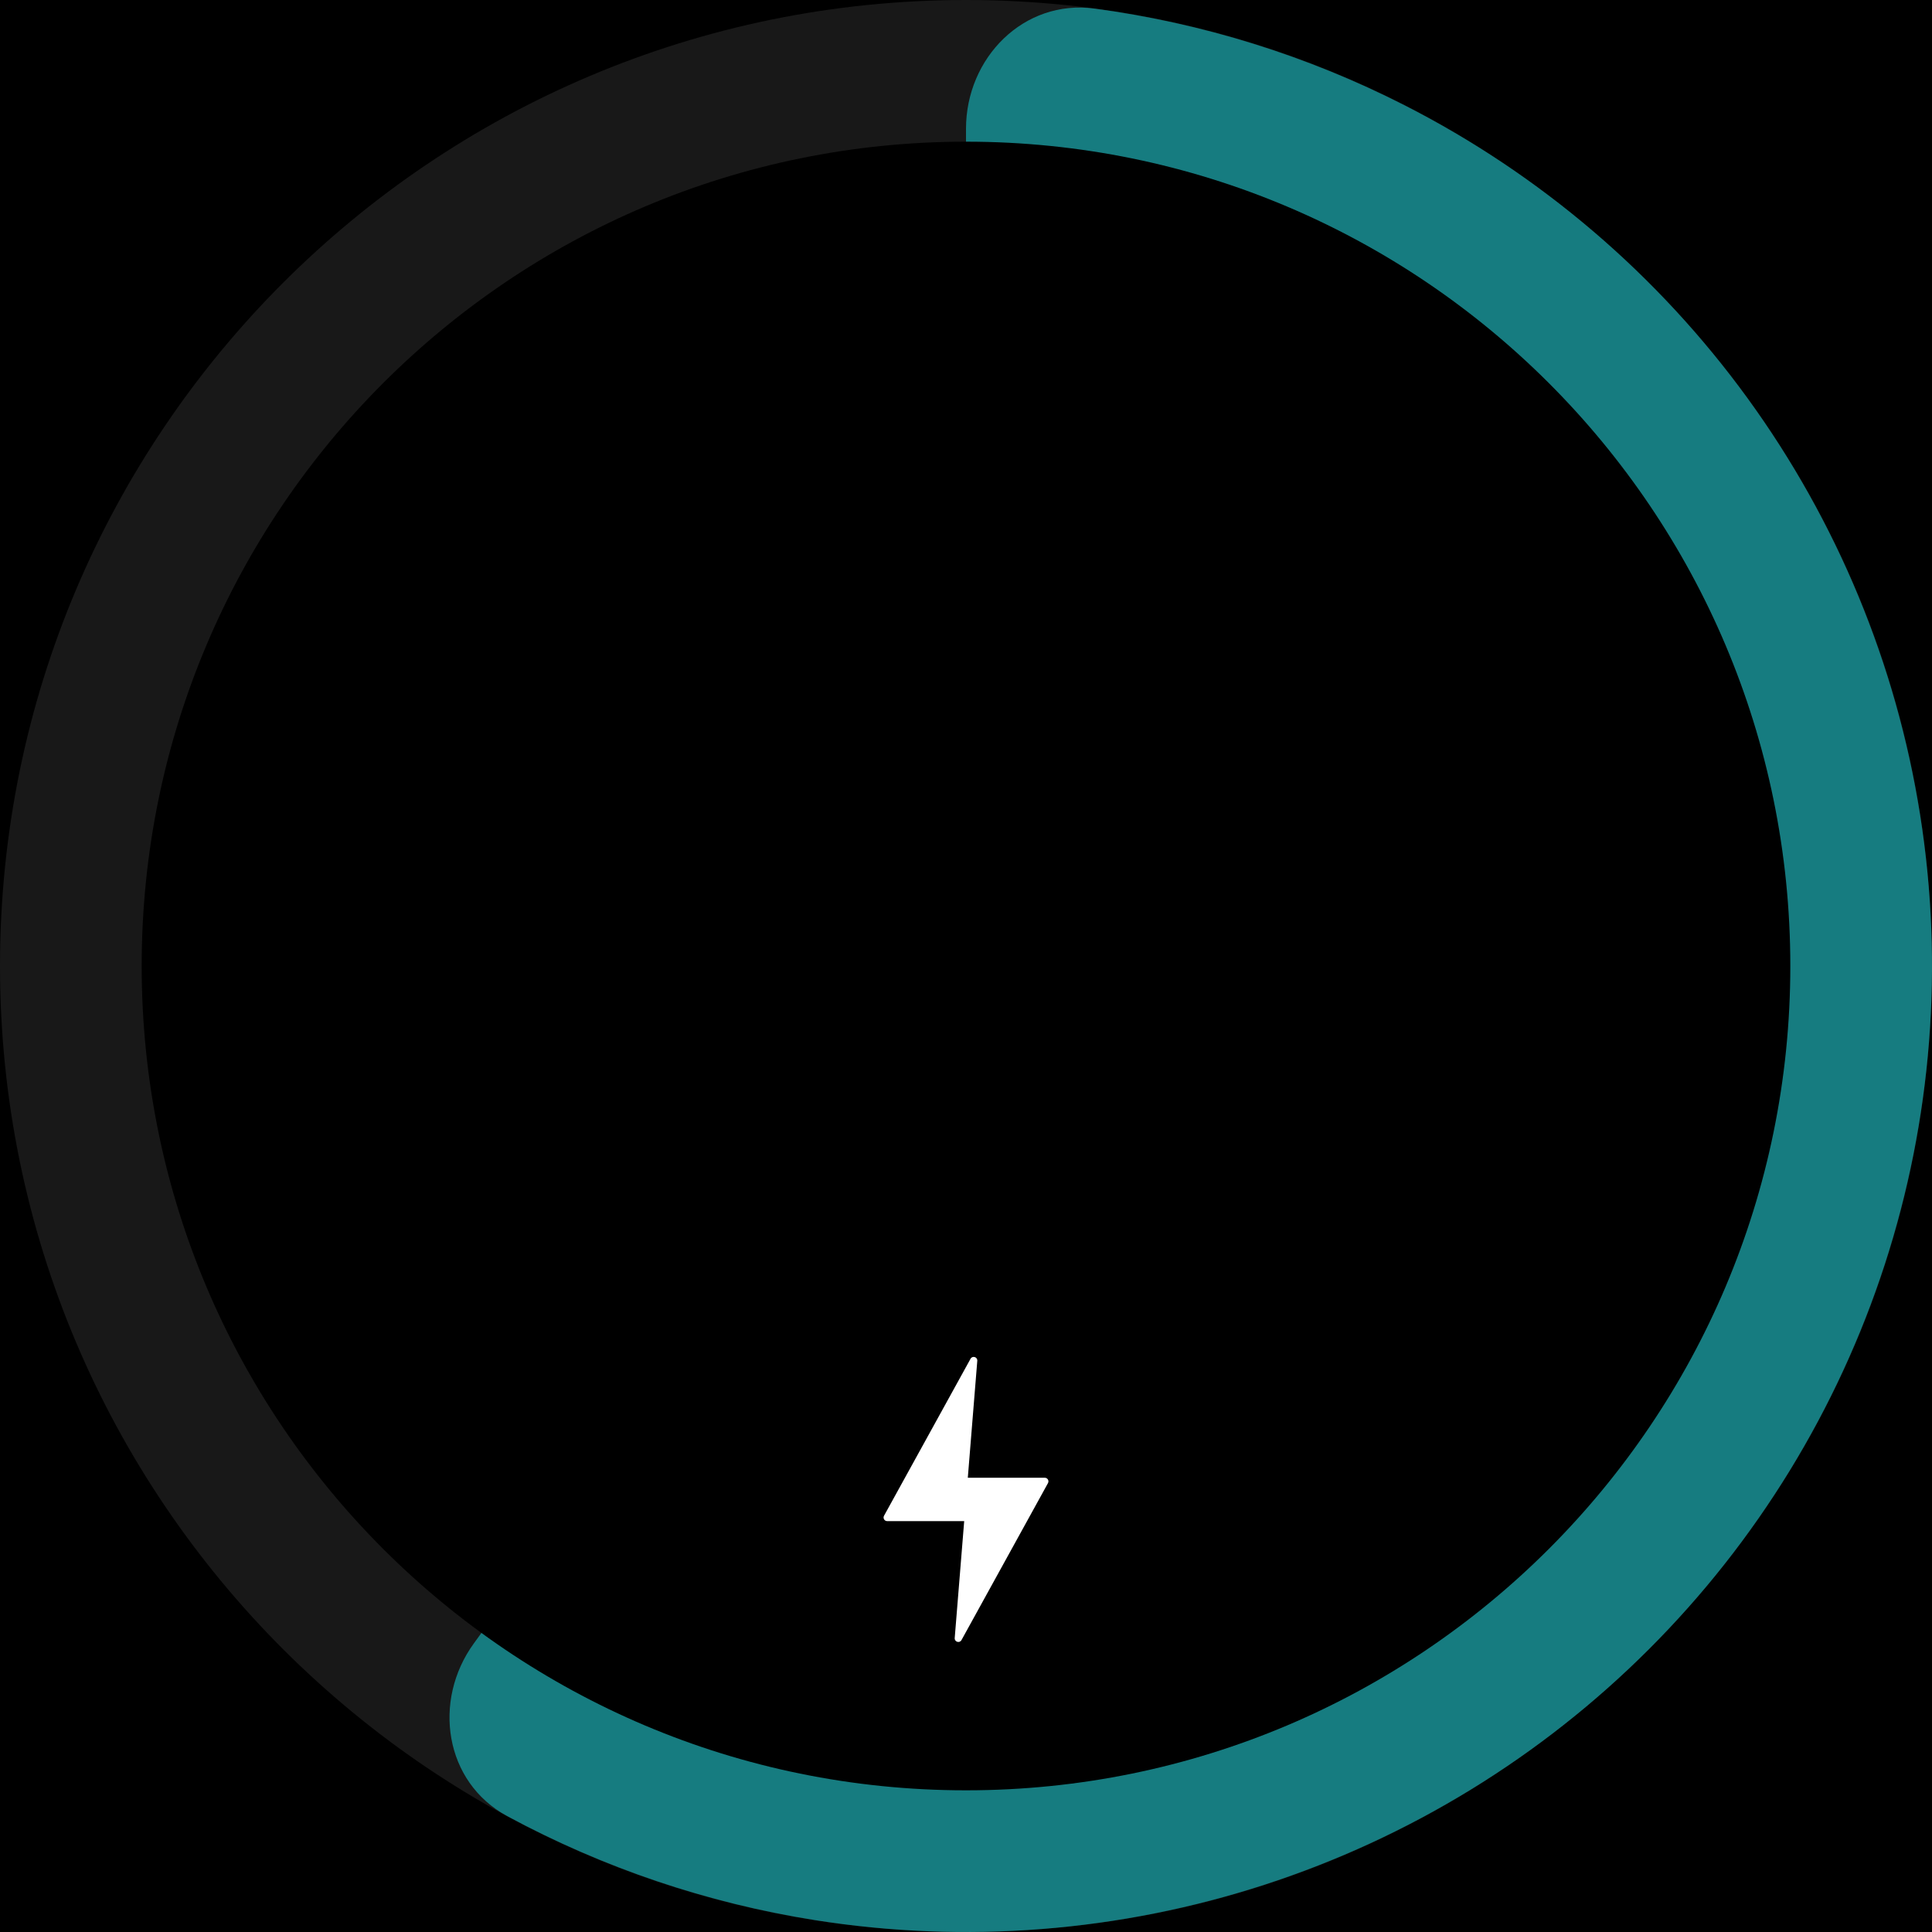
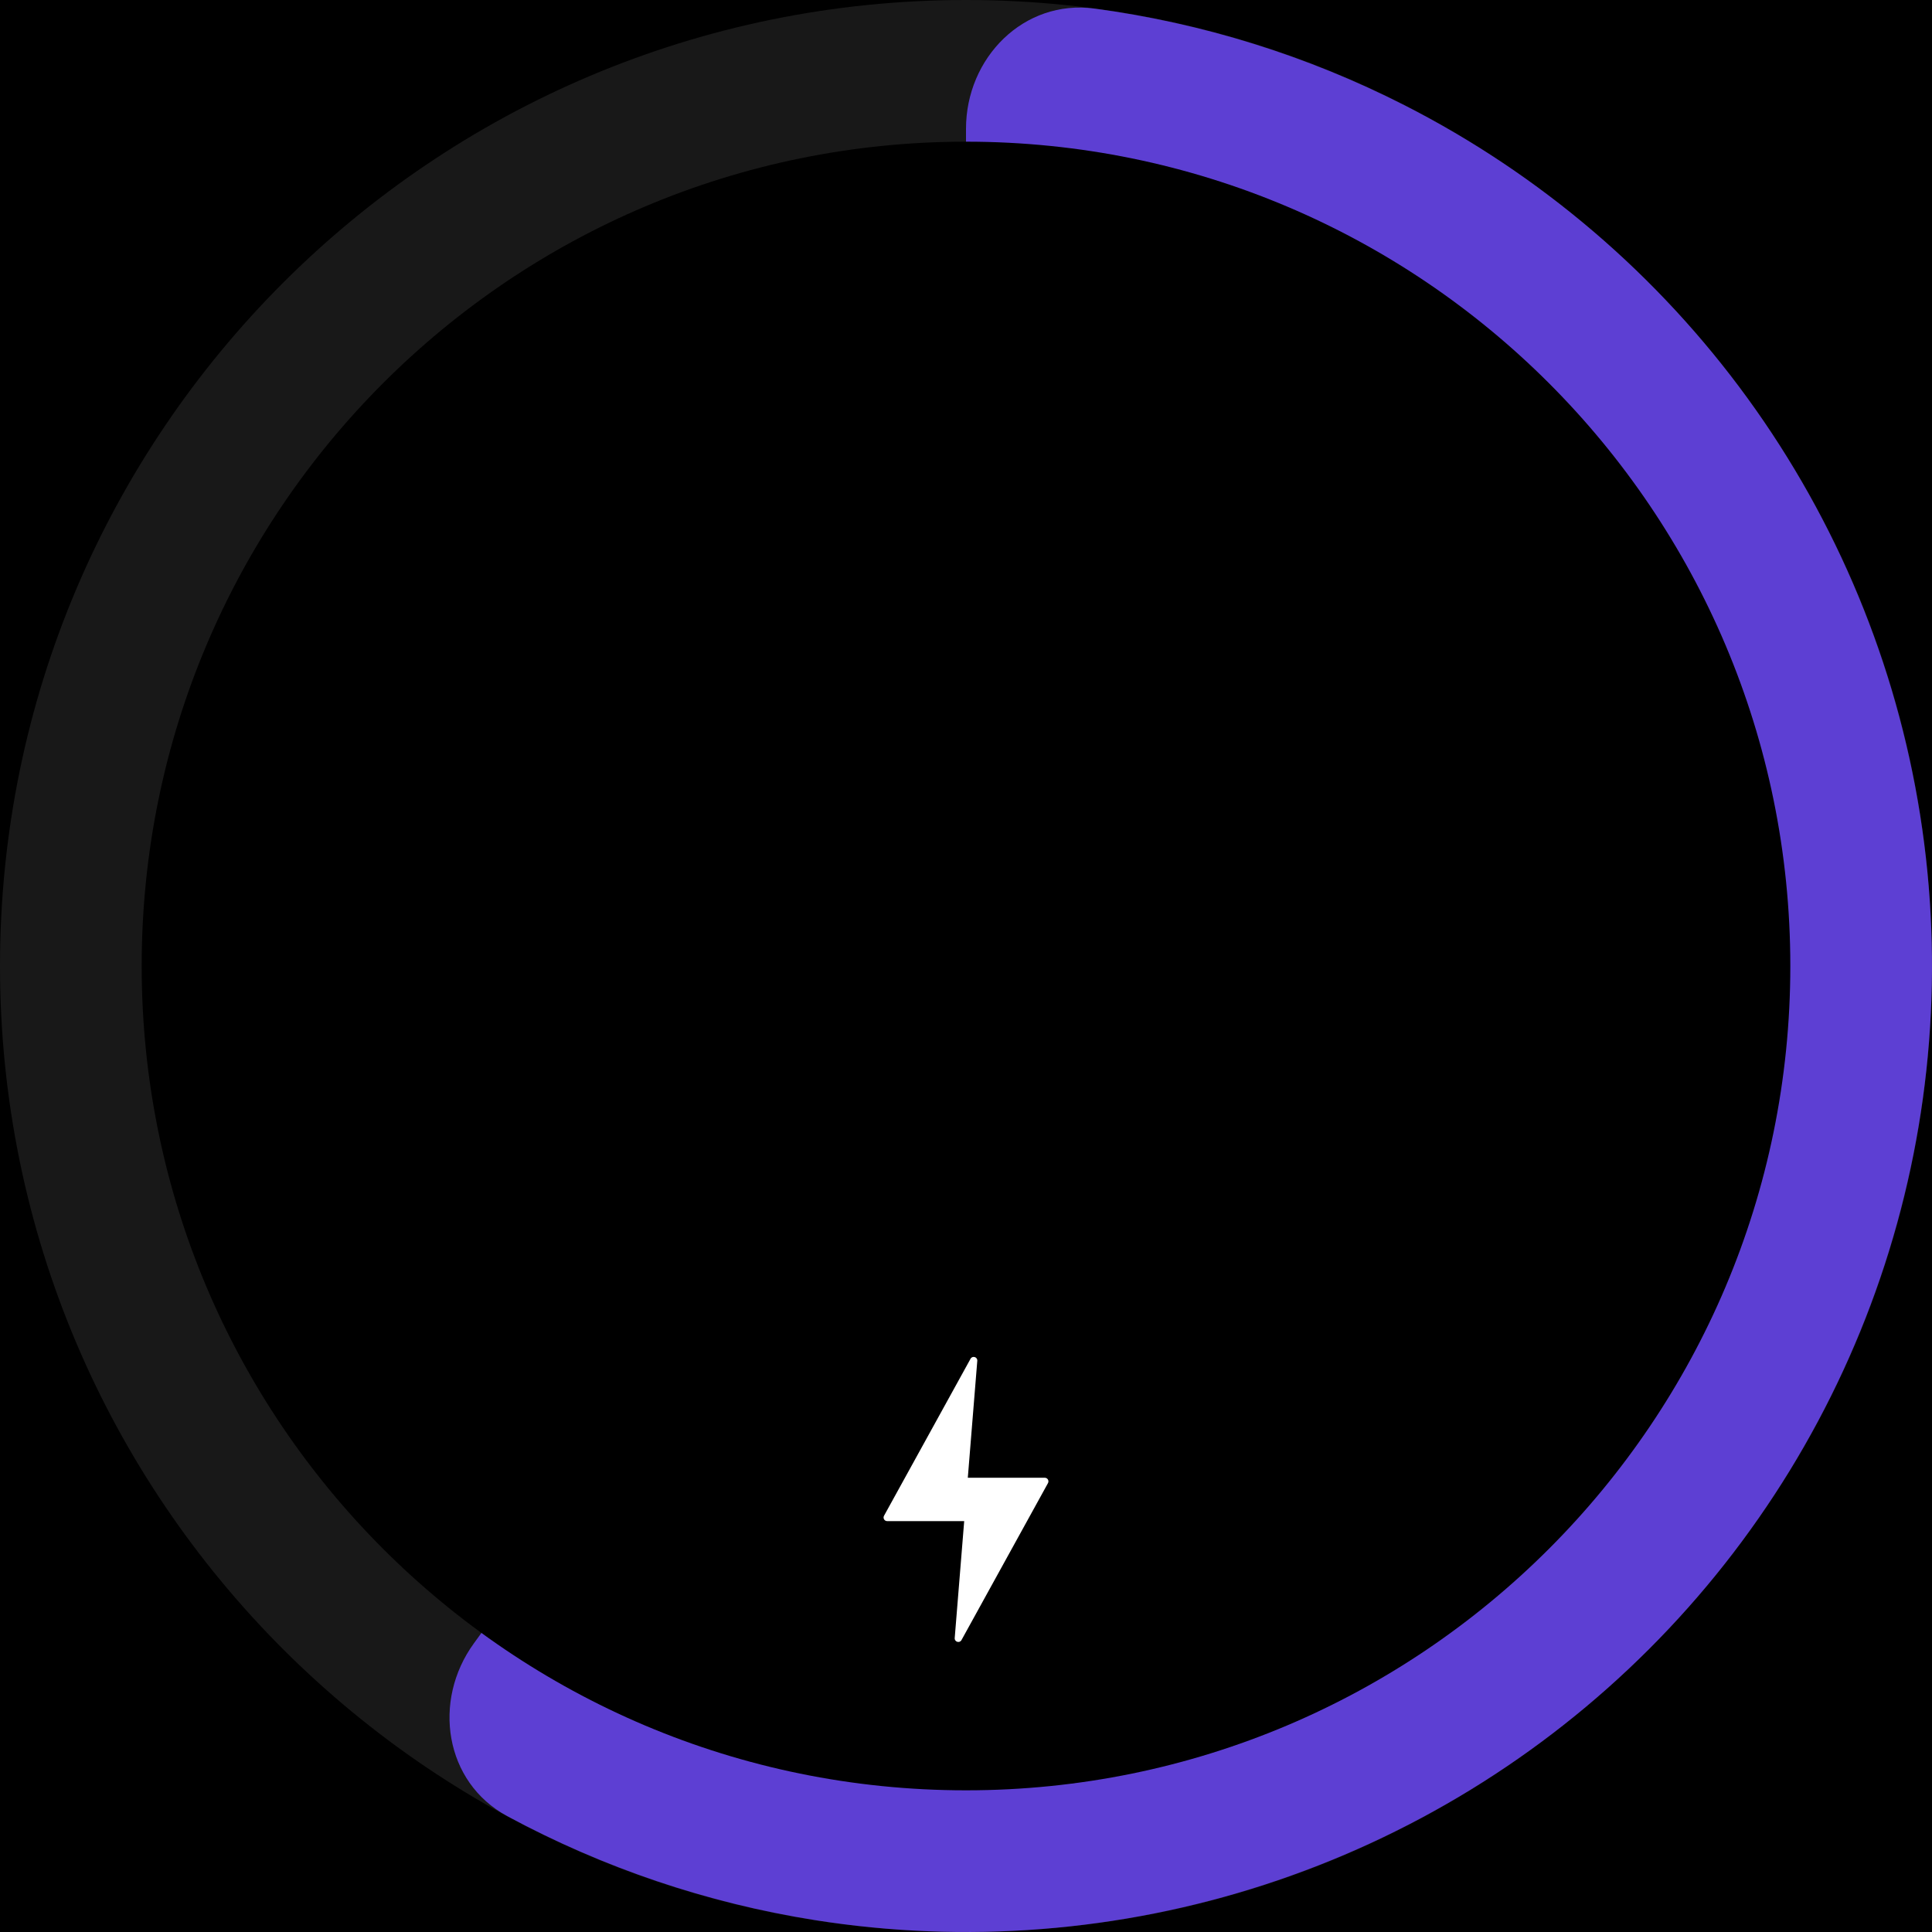
<svg xmlns="http://www.w3.org/2000/svg" width="300" height="300" viewBox="0 0 300 300" fill="none">
  <rect width="300" height="300" fill="black" />
  <circle cx="150" cy="150" r="150" fill="#181818" />
-   <path d="M150 20C150 8.954 158.993 -0.137 169.941 1.331C186.679 3.576 202.966 8.639 218.099 16.349C239.19 27.096 257.439 42.681 271.353 61.832C285.266 80.983 294.45 103.155 298.153 126.535C301.856 149.915 299.973 173.84 292.658 196.353C285.344 218.866 272.804 239.328 256.066 256.066C239.328 272.804 218.866 285.344 196.353 292.658C173.84 299.973 149.915 301.856 126.535 298.153C109.761 295.496 93.608 290.018 78.747 281.997C69.028 276.75 67.096 264.108 73.588 255.172L146.18 155.257C148.663 151.84 150 147.725 150 143.502L150 20Z" fill="#167c80" />
+   <path d="M150 20C150 8.954 158.993 -0.137 169.941 1.331C186.679 3.576 202.966 8.639 218.099 16.349C239.19 27.096 257.439 42.681 271.353 61.832C285.266 80.983 294.45 103.155 298.153 126.535C301.856 149.915 299.973 173.84 292.658 196.353C285.344 218.866 272.804 239.328 256.066 256.066C239.328 272.804 218.866 285.344 196.353 292.658C173.84 299.973 149.915 301.856 126.535 298.153C109.761 295.496 93.608 290.018 78.747 281.997C69.028 276.75 67.096 264.108 73.588 255.172L146.18 155.257C148.663 151.84 150 147.725 150 143.502L150 20Z" fill="#5D3FD3" />
  <circle cx="150" cy="150" r="128" fill="black" />
  <path d="M162.73 230.297L149.298 254.672C149.006 255.202 148.199 254.959 148.247 254.357L149.72 236.199L137.762 236.199C137.336 236.199 137.064 235.742 137.27 235.367L150.703 210.992C150.995 210.462 151.802 210.705 151.753 211.307L150.281 229.465L162.238 229.465C162.665 229.465 162.935 229.922 162.73 230.297Z" fill="white" />
</svg>
